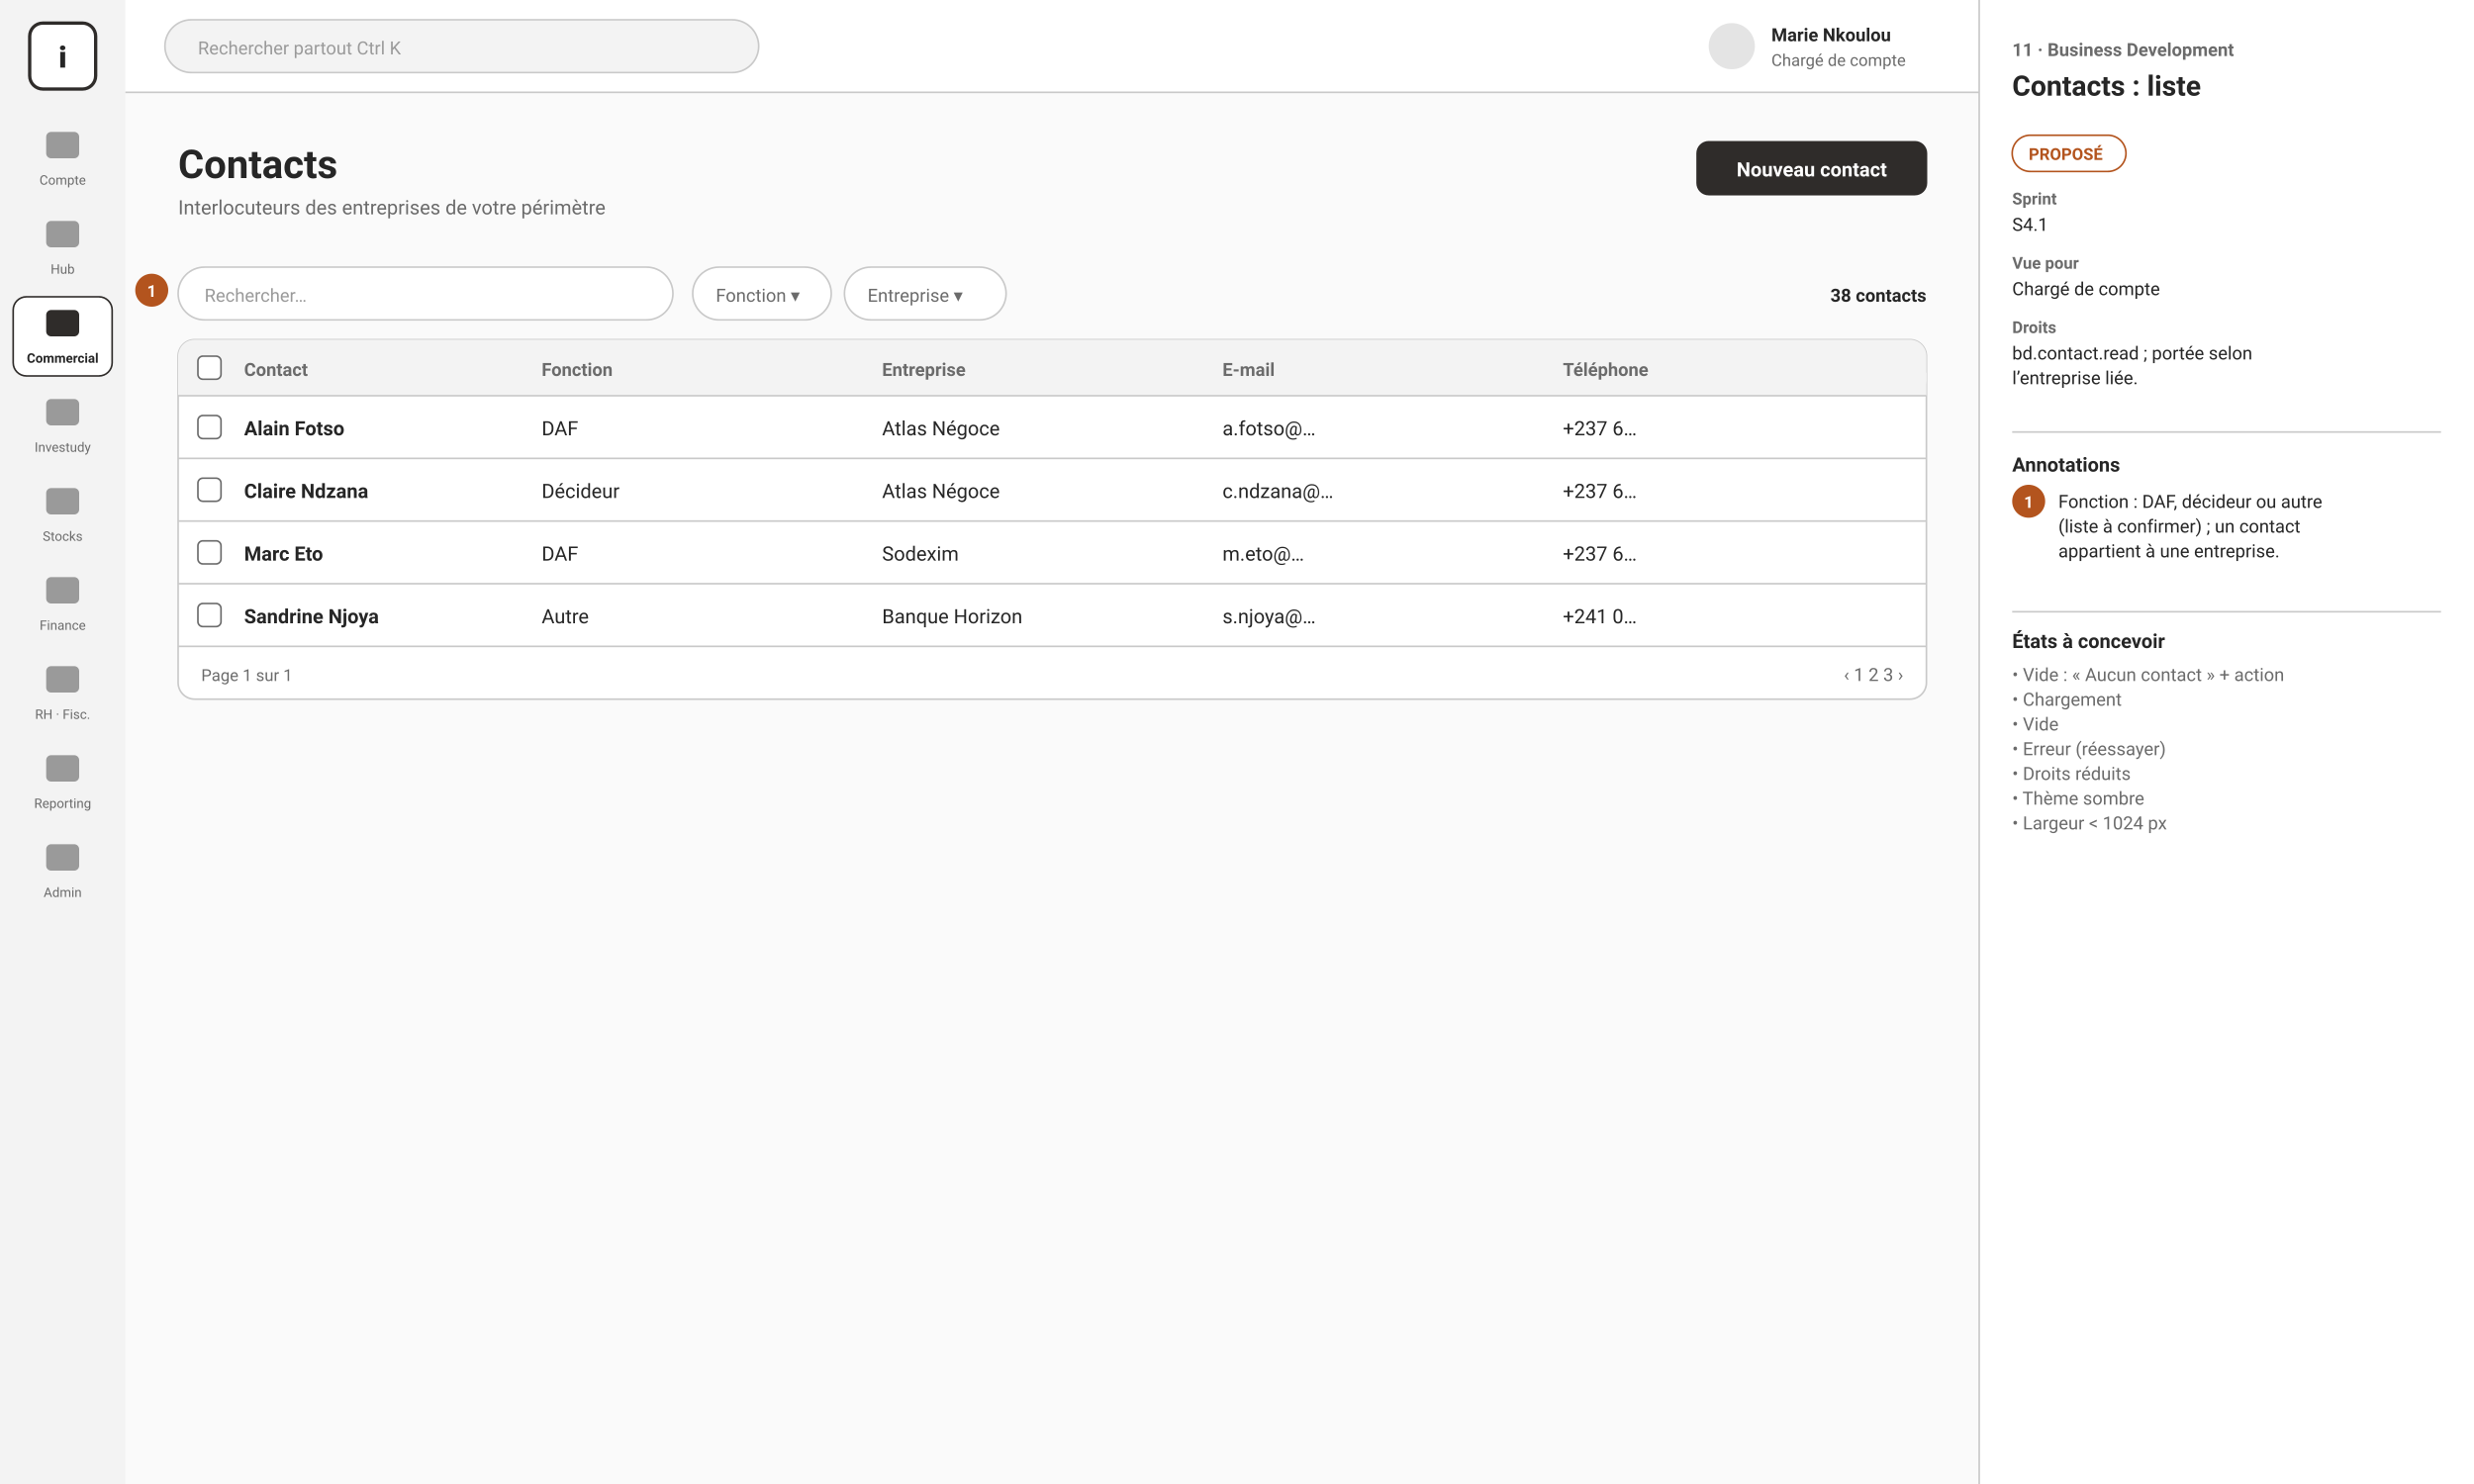
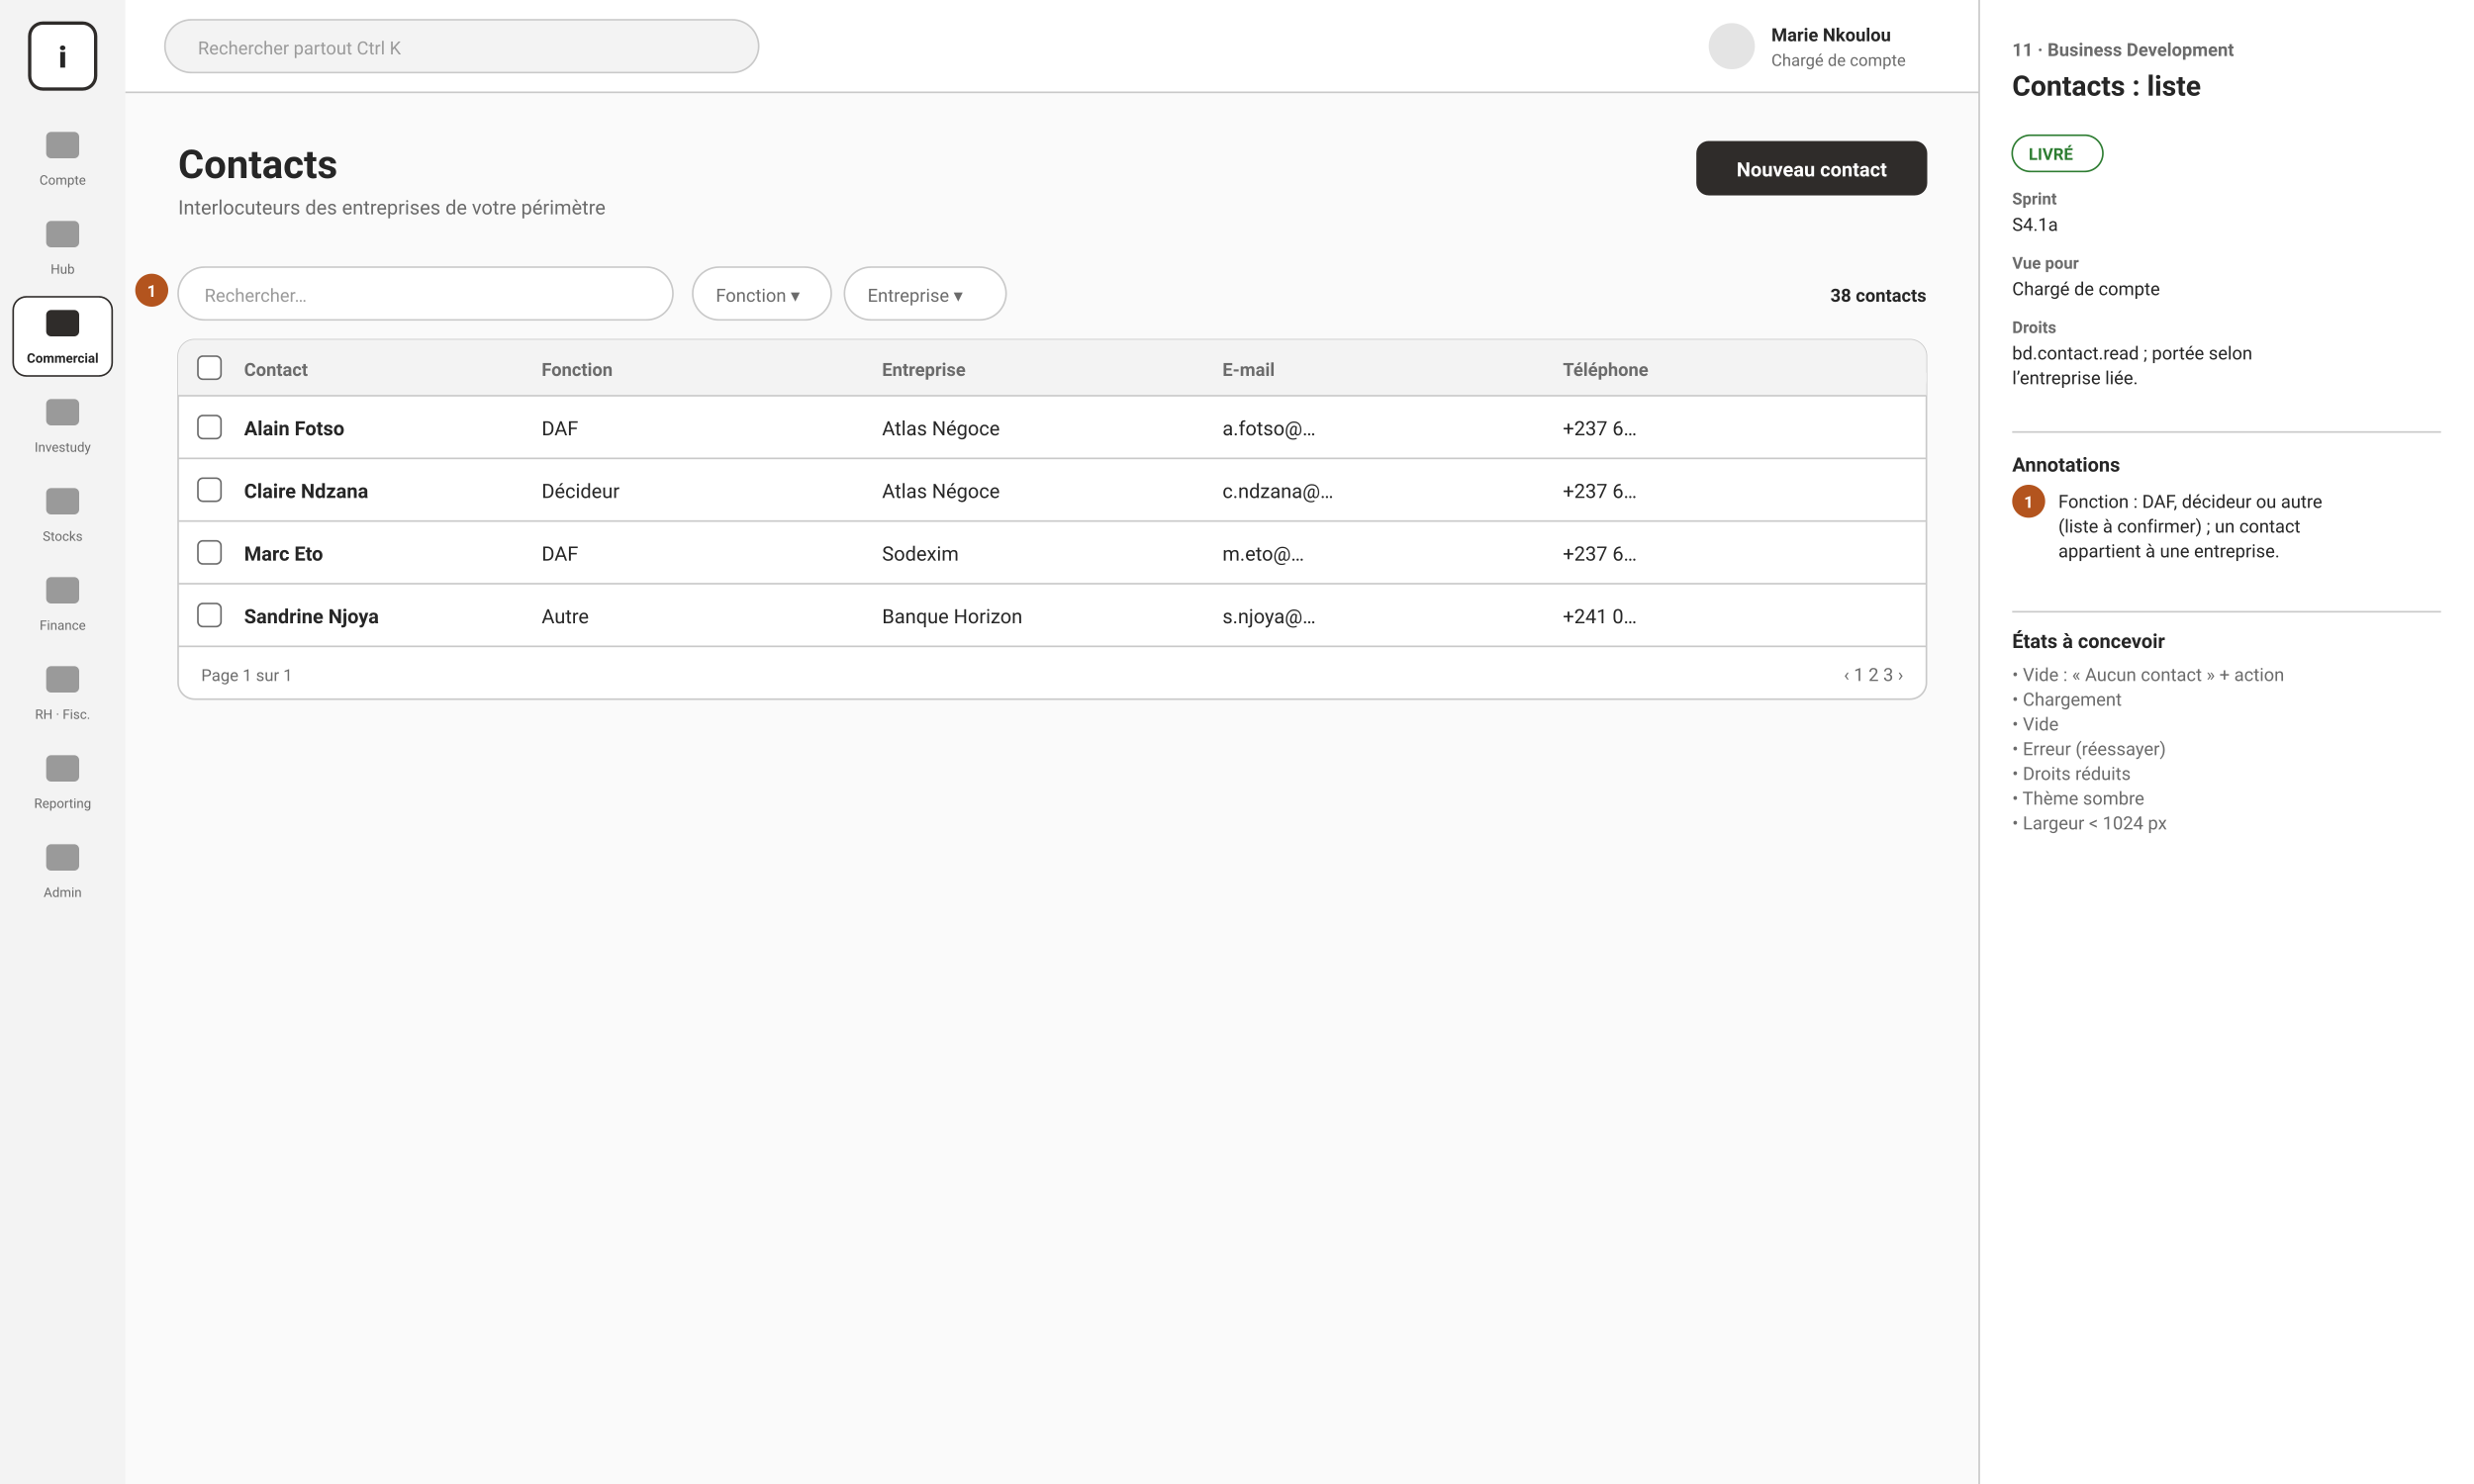
<svg xmlns="http://www.w3.org/2000/svg" viewBox="0 0 1500 900" width="1500" height="900" font-family="system-ui, 'Segoe UI', Roboto, Arial, sans-serif" role="img" aria-label="Wireframe : Contacts : liste">
  <rect width="1500" height="900" fill="#fafafa" />
  <rect x="0" y="0" width="1200" height="100000" rx="0" fill="#fafafa" stroke="none" />
  <rect x="0" y="0" width="76" height="100000" rx="0" fill="#f3f3f3" stroke="none" />
  <line x1="76" y1="0" x2="76" y2="0" stroke="#c9c9c9" />
  <rect x="18" y="14" width="40" height="40" rx="8" fill="#fff" stroke="#2f2c2a" stroke-width="2" />
  <text x="38" y="41" font-size="18" font-weight="800" fill="#262626" text-anchor="middle">i</text>
  <rect x="8" y="72" width="60" height="48" rx="8" fill="none" stroke="none" />
  <rect x="28" y="80" width="20" height="16" rx="3" fill="#9a9a9a" stroke="none" />
  <text x="38" y="112" font-size="8" font-weight="400" fill="#6b6b6b" text-anchor="middle">Compte</text>
  <rect x="8" y="126" width="60" height="48" rx="8" fill="none" stroke="none" />
  <rect x="28" y="134" width="20" height="16" rx="3" fill="#9a9a9a" stroke="none" />
  <text x="38" y="166" font-size="8" font-weight="400" fill="#6b6b6b" text-anchor="middle">Hub</text>
  <rect x="8" y="180" width="60" height="48" rx="8" fill="#fff" stroke="#2f2c2a" />
  <rect x="28" y="188" width="20" height="16" rx="3" fill="#2f2c2a" stroke="none" />
  <text x="38" y="220" font-size="8" font-weight="700" fill="#262626" text-anchor="middle">Commercial</text>
  <rect x="8" y="234" width="60" height="48" rx="8" fill="none" stroke="none" />
  <rect x="28" y="242" width="20" height="16" rx="3" fill="#9a9a9a" stroke="none" />
  <text x="38" y="274" font-size="8" font-weight="400" fill="#6b6b6b" text-anchor="middle">Investudy</text>
  <rect x="8" y="288" width="60" height="48" rx="8" fill="none" stroke="none" />
  <rect x="28" y="296" width="20" height="16" rx="3" fill="#9a9a9a" stroke="none" />
  <text x="38" y="328" font-size="8" font-weight="400" fill="#6b6b6b" text-anchor="middle">Stocks</text>
  <rect x="8" y="342" width="60" height="48" rx="8" fill="none" stroke="none" />
  <rect x="28" y="350" width="20" height="16" rx="3" fill="#9a9a9a" stroke="none" />
  <text x="38" y="382" font-size="8" font-weight="400" fill="#6b6b6b" text-anchor="middle">Finance</text>
  <rect x="8" y="396" width="60" height="48" rx="8" fill="none" stroke="none" />
  <rect x="28" y="404" width="20" height="16" rx="3" fill="#9a9a9a" stroke="none" />
  <text x="38" y="436" font-size="8" font-weight="400" fill="#6b6b6b" text-anchor="middle">RH · Fisc.</text>
  <rect x="8" y="450" width="60" height="48" rx="8" fill="none" stroke="none" />
  <rect x="28" y="458" width="20" height="16" rx="3" fill="#9a9a9a" stroke="none" />
  <text x="38" y="490" font-size="8" font-weight="400" fill="#6b6b6b" text-anchor="middle">Reporting</text>
  <rect x="8" y="504" width="60" height="48" rx="8" fill="none" stroke="none" />
  <rect x="28" y="512" width="20" height="16" rx="3" fill="#9a9a9a" stroke="none" />
  <text x="38" y="544" font-size="8" font-weight="400" fill="#6b6b6b" text-anchor="middle">Admin</text>
  <rect x="76" y="0" width="1124" height="56" rx="0" fill="#fff" stroke="none" />
  <line x1="76" y1="56" x2="1200" y2="56" stroke="#c9c9c9" />
  <rect x="100" y="12" width="360" height="32" rx="16" fill="#f3f3f3" stroke="#c9c9c9" />
  <text x="120" y="33" font-size="11" font-weight="400" fill="#9a9a9a" text-anchor="start">Rechercher partout   Ctrl K</text>
  <circle cx="1050" cy="28" r="14" fill="#e4e4e4" />
  <text x="1074" y="25" font-size="11" font-weight="700" fill="#262626" text-anchor="start">Marie Nkoulou</text>
  <text x="1074" y="40" font-size="10" font-weight="400" fill="#6b6b6b" text-anchor="start">Chargé de compte</text>
  <text x="108" y="108" font-size="24" font-weight="700" fill="#262626" text-anchor="start">Contacts</text>
  <text x="108" y="130" font-size="12" font-weight="400" fill="#6b6b6b" text-anchor="start">Interlocuteurs des entreprises de votre périmètre</text>
  <rect x="1029" y="86" width="139" height="32" rx="7" fill="#2f2c2a" stroke="#2f2c2a" />
  <text x="1098.5" y="107" font-size="12" font-weight="600" fill="#fff" text-anchor="middle">Nouveau contact</text>
  <rect x="108" y="162" width="300" height="32" rx="16" fill="#fff" stroke="#c9c9c9" />
  <text x="124" y="183" font-size="11" font-weight="400" fill="#9a9a9a" text-anchor="start">Rechercher…</text>
  <rect x="420" y="162" width="84" height="32" rx="16" fill="#fff" stroke="#c9c9c9" />
  <text x="434" y="183" font-size="11" font-weight="400" fill="#6b6b6b" text-anchor="start">Fonction ▾</text>
  <rect x="512" y="162" width="98" height="32" rx="16" fill="#fff" stroke="#c9c9c9" />
  <text x="526" y="183" font-size="11" font-weight="400" fill="#6b6b6b" text-anchor="start">Entreprise ▾</text>
  <text x="1168" y="183" font-size="11" font-weight="600" fill="#262626" text-anchor="end">38 contacts</text>
  <rect x="108" y="206" width="1060" height="218" rx="10" fill="#fff" stroke="#c9c9c9" />
  <rect x="108" y="206" width="1060" height="34" rx="10" fill="#f3f3f3" stroke="none" />
  <rect x="108" y="226" width="1060" height="14" fill="#f3f3f3" />
  <rect x="120" y="216" width="14" height="14" rx="3" fill="#fff" stroke="#6b6b6b" />
  <text x="148" y="228" font-size="11" font-weight="700" fill="#6b6b6b" text-anchor="start">Contact</text>
  <text x="328.4" y="228" font-size="11" font-weight="700" fill="#6b6b6b" text-anchor="start">Fonction</text>
  <text x="534.8" y="228" font-size="11" font-weight="700" fill="#6b6b6b" text-anchor="start">Entreprise</text>
  <text x="741.2" y="228" font-size="11" font-weight="700" fill="#6b6b6b" text-anchor="start">E-mail</text>
  <text x="947.6" y="228" font-size="11" font-weight="700" fill="#6b6b6b" text-anchor="start">Téléphone</text>
  <line x1="108" y1="240" x2="1168" y2="240" stroke="#c9c9c9" />
  <rect x="120" y="252" width="14" height="14" rx="3" fill="#fff" stroke="#6b6b6b" />
  <text x="148" y="264" font-size="12" font-weight="600" fill="#262626" text-anchor="start">Alain Fotso</text>
  <text x="328.4" y="264" font-size="12" font-weight="400" fill="#262626" text-anchor="start">DAF</text>
  <text x="534.8" y="264" font-size="12" font-weight="400" fill="#262626" text-anchor="start">Atlas Négoce</text>
  <text x="741.2" y="264" font-size="12" font-weight="400" fill="#262626" text-anchor="start">a.fotso@…</text>
  <text x="947.6" y="264" font-size="12" font-weight="400" fill="#262626" text-anchor="start">+237 6…</text>
  <line x1="108" y1="278" x2="1168" y2="278" stroke="#c9c9c9" />
  <rect x="120" y="290" width="14" height="14" rx="3" fill="#fff" stroke="#6b6b6b" />
  <text x="148" y="302" font-size="12" font-weight="600" fill="#262626" text-anchor="start">Claire Ndzana</text>
  <text x="328.4" y="302" font-size="12" font-weight="400" fill="#262626" text-anchor="start">Décideur</text>
  <text x="534.8" y="302" font-size="12" font-weight="400" fill="#262626" text-anchor="start">Atlas Négoce</text>
  <text x="741.2" y="302" font-size="12" font-weight="400" fill="#262626" text-anchor="start">c.ndzana@…</text>
  <text x="947.6" y="302" font-size="12" font-weight="400" fill="#262626" text-anchor="start">+237 6…</text>
  <line x1="108" y1="316" x2="1168" y2="316" stroke="#c9c9c9" />
  <rect x="120" y="328" width="14" height="14" rx="3" fill="#fff" stroke="#6b6b6b" />
  <text x="148" y="340" font-size="12" font-weight="600" fill="#262626" text-anchor="start">Marc Eto</text>
  <text x="328.4" y="340" font-size="12" font-weight="400" fill="#262626" text-anchor="start">DAF</text>
  <text x="534.8" y="340" font-size="12" font-weight="400" fill="#262626" text-anchor="start">Sodexim</text>
  <text x="741.2" y="340" font-size="12" font-weight="400" fill="#262626" text-anchor="start">m.eto@…</text>
  <text x="947.6" y="340" font-size="12" font-weight="400" fill="#262626" text-anchor="start">+237 6…</text>
  <line x1="108" y1="354" x2="1168" y2="354" stroke="#c9c9c9" />
  <rect x="120" y="366" width="14" height="14" rx="3" fill="#fff" stroke="#6b6b6b" />
  <text x="148" y="378" font-size="12" font-weight="600" fill="#262626" text-anchor="start">Sandrine Njoya</text>
  <text x="328.4" y="378" font-size="12" font-weight="400" fill="#262626" text-anchor="start">Autre</text>
  <text x="534.8" y="378" font-size="12" font-weight="400" fill="#262626" text-anchor="start">Banque Horizon</text>
  <text x="741.2" y="378" font-size="12" font-weight="400" fill="#262626" text-anchor="start">s.njoya@…</text>
  <text x="947.6" y="378" font-size="12" font-weight="400" fill="#262626" text-anchor="start">+241 0…</text>
  <line x1="108" y1="392" x2="1168" y2="392" stroke="#c9c9c9" />
  <text x="122" y="413" font-size="10" font-weight="400" fill="#6b6b6b" text-anchor="start">Page 1 sur 1</text>
  <text x="1154" y="413" font-size="11" font-weight="400" fill="#6b6b6b" text-anchor="end">‹  1  2  3  ›</text>
  <circle cx="92" cy="176" r="10" fill="#b3541e" />
  <text x="92" y="180" font-size="10" font-weight="700" fill="#fff" text-anchor="middle">1</text>
  <rect x="1200" y="0" width="300" height="900" rx="0" fill="#fff" stroke="none" />
  <line x1="1200" y1="0" x2="1200" y2="900" stroke="#c9c9c9" />
  <text x="1220" y="34" font-size="11" font-weight="700" fill="#6b6b6b" text-anchor="start">11 · Business Development</text>
  <text x="1220" y="58" font-size="17" font-weight="700" fill="#262626" text-anchor="start">Contacts : liste</text>
-   <rect x="1220" y="82" width="69" height="22" rx="11" fill="none" stroke="#b3541e" />
-   <text x="1230" y="97" font-size="10" font-weight="700" fill="#b3541e" text-anchor="start">PROPOSÉ</text>
+   <rect x="1220" y="82" width="55" height="22" rx="11" fill="none" stroke="#2e7d32" />
+   <text x="1230" y="97" font-size="10" font-weight="700" fill="#2e7d32" text-anchor="start">LIVRÉ</text>
  <text x="1220" y="124" font-size="10" font-weight="700" fill="#6b6b6b" text-anchor="start">Sprint</text>
-   <text x="1220" y="140" font-size="11" font-weight="400" fill="#262626" text-anchor="start">S4.1</text>
+   <text x="1220" y="140" font-size="11" font-weight="400" fill="#262626" text-anchor="start">S4.1a</text>
  <text x="1220" y="163" font-size="10" font-weight="700" fill="#6b6b6b" text-anchor="start">Vue pour</text>
  <text x="1220" y="179" font-size="11" font-weight="400" fill="#262626" text-anchor="start">Chargé de compte</text>
  <text x="1220" y="202" font-size="10" font-weight="700" fill="#6b6b6b" text-anchor="start">Droits</text>
  <text x="1220" y="218" font-size="11" font-weight="400" fill="#262626" text-anchor="start">bd.contact.read ; portée selon</text>
  <text x="1220" y="233" font-size="11" font-weight="400" fill="#262626" text-anchor="start">l’entreprise liée.</text>
  <line x1="1220" y1="262" x2="1480" y2="262" stroke="#c9c9c9" />
  <text x="1220" y="286" font-size="12" font-weight="700" fill="#262626" text-anchor="start">Annotations</text>
  <circle cx="1230" cy="304" r="10" fill="#b3541e" />
  <text x="1230" y="308" font-size="10" font-weight="700" fill="#fff" text-anchor="middle">1</text>
  <text x="1248" y="308" font-size="11" font-weight="400" fill="#262626" text-anchor="start">Fonction : DAF, décideur ou autre</text>
  <text x="1248" y="323" font-size="11" font-weight="400" fill="#262626" text-anchor="start">(liste à confirmer) ; un contact</text>
  <text x="1248" y="338" font-size="11" font-weight="400" fill="#262626" text-anchor="start">appartient à une entreprise.</text>
  <line x1="1220" y1="371" x2="1480" y2="371" stroke="#c9c9c9" />
  <text x="1220" y="393" font-size="12" font-weight="700" fill="#262626" text-anchor="start">États à concevoir</text>
  <text x="1220" y="413" font-size="11" font-weight="400" fill="#6b6b6b" text-anchor="start">• Vide : « Aucun contact » + action</text>
  <text x="1220" y="428" font-size="11" font-weight="400" fill="#6b6b6b" text-anchor="start">• Chargement</text>
  <text x="1220" y="443" font-size="11" font-weight="400" fill="#6b6b6b" text-anchor="start">• Vide</text>
  <text x="1220" y="458" font-size="11" font-weight="400" fill="#6b6b6b" text-anchor="start">• Erreur (réessayer)</text>
  <text x="1220" y="473" font-size="11" font-weight="400" fill="#6b6b6b" text-anchor="start">• Droits réduits</text>
  <text x="1220" y="488" font-size="11" font-weight="400" fill="#6b6b6b" text-anchor="start">• Thème sombre</text>
  <text x="1220" y="503" font-size="11" font-weight="400" fill="#6b6b6b" text-anchor="start">• Largeur &lt; 1024 px</text>
</svg>
